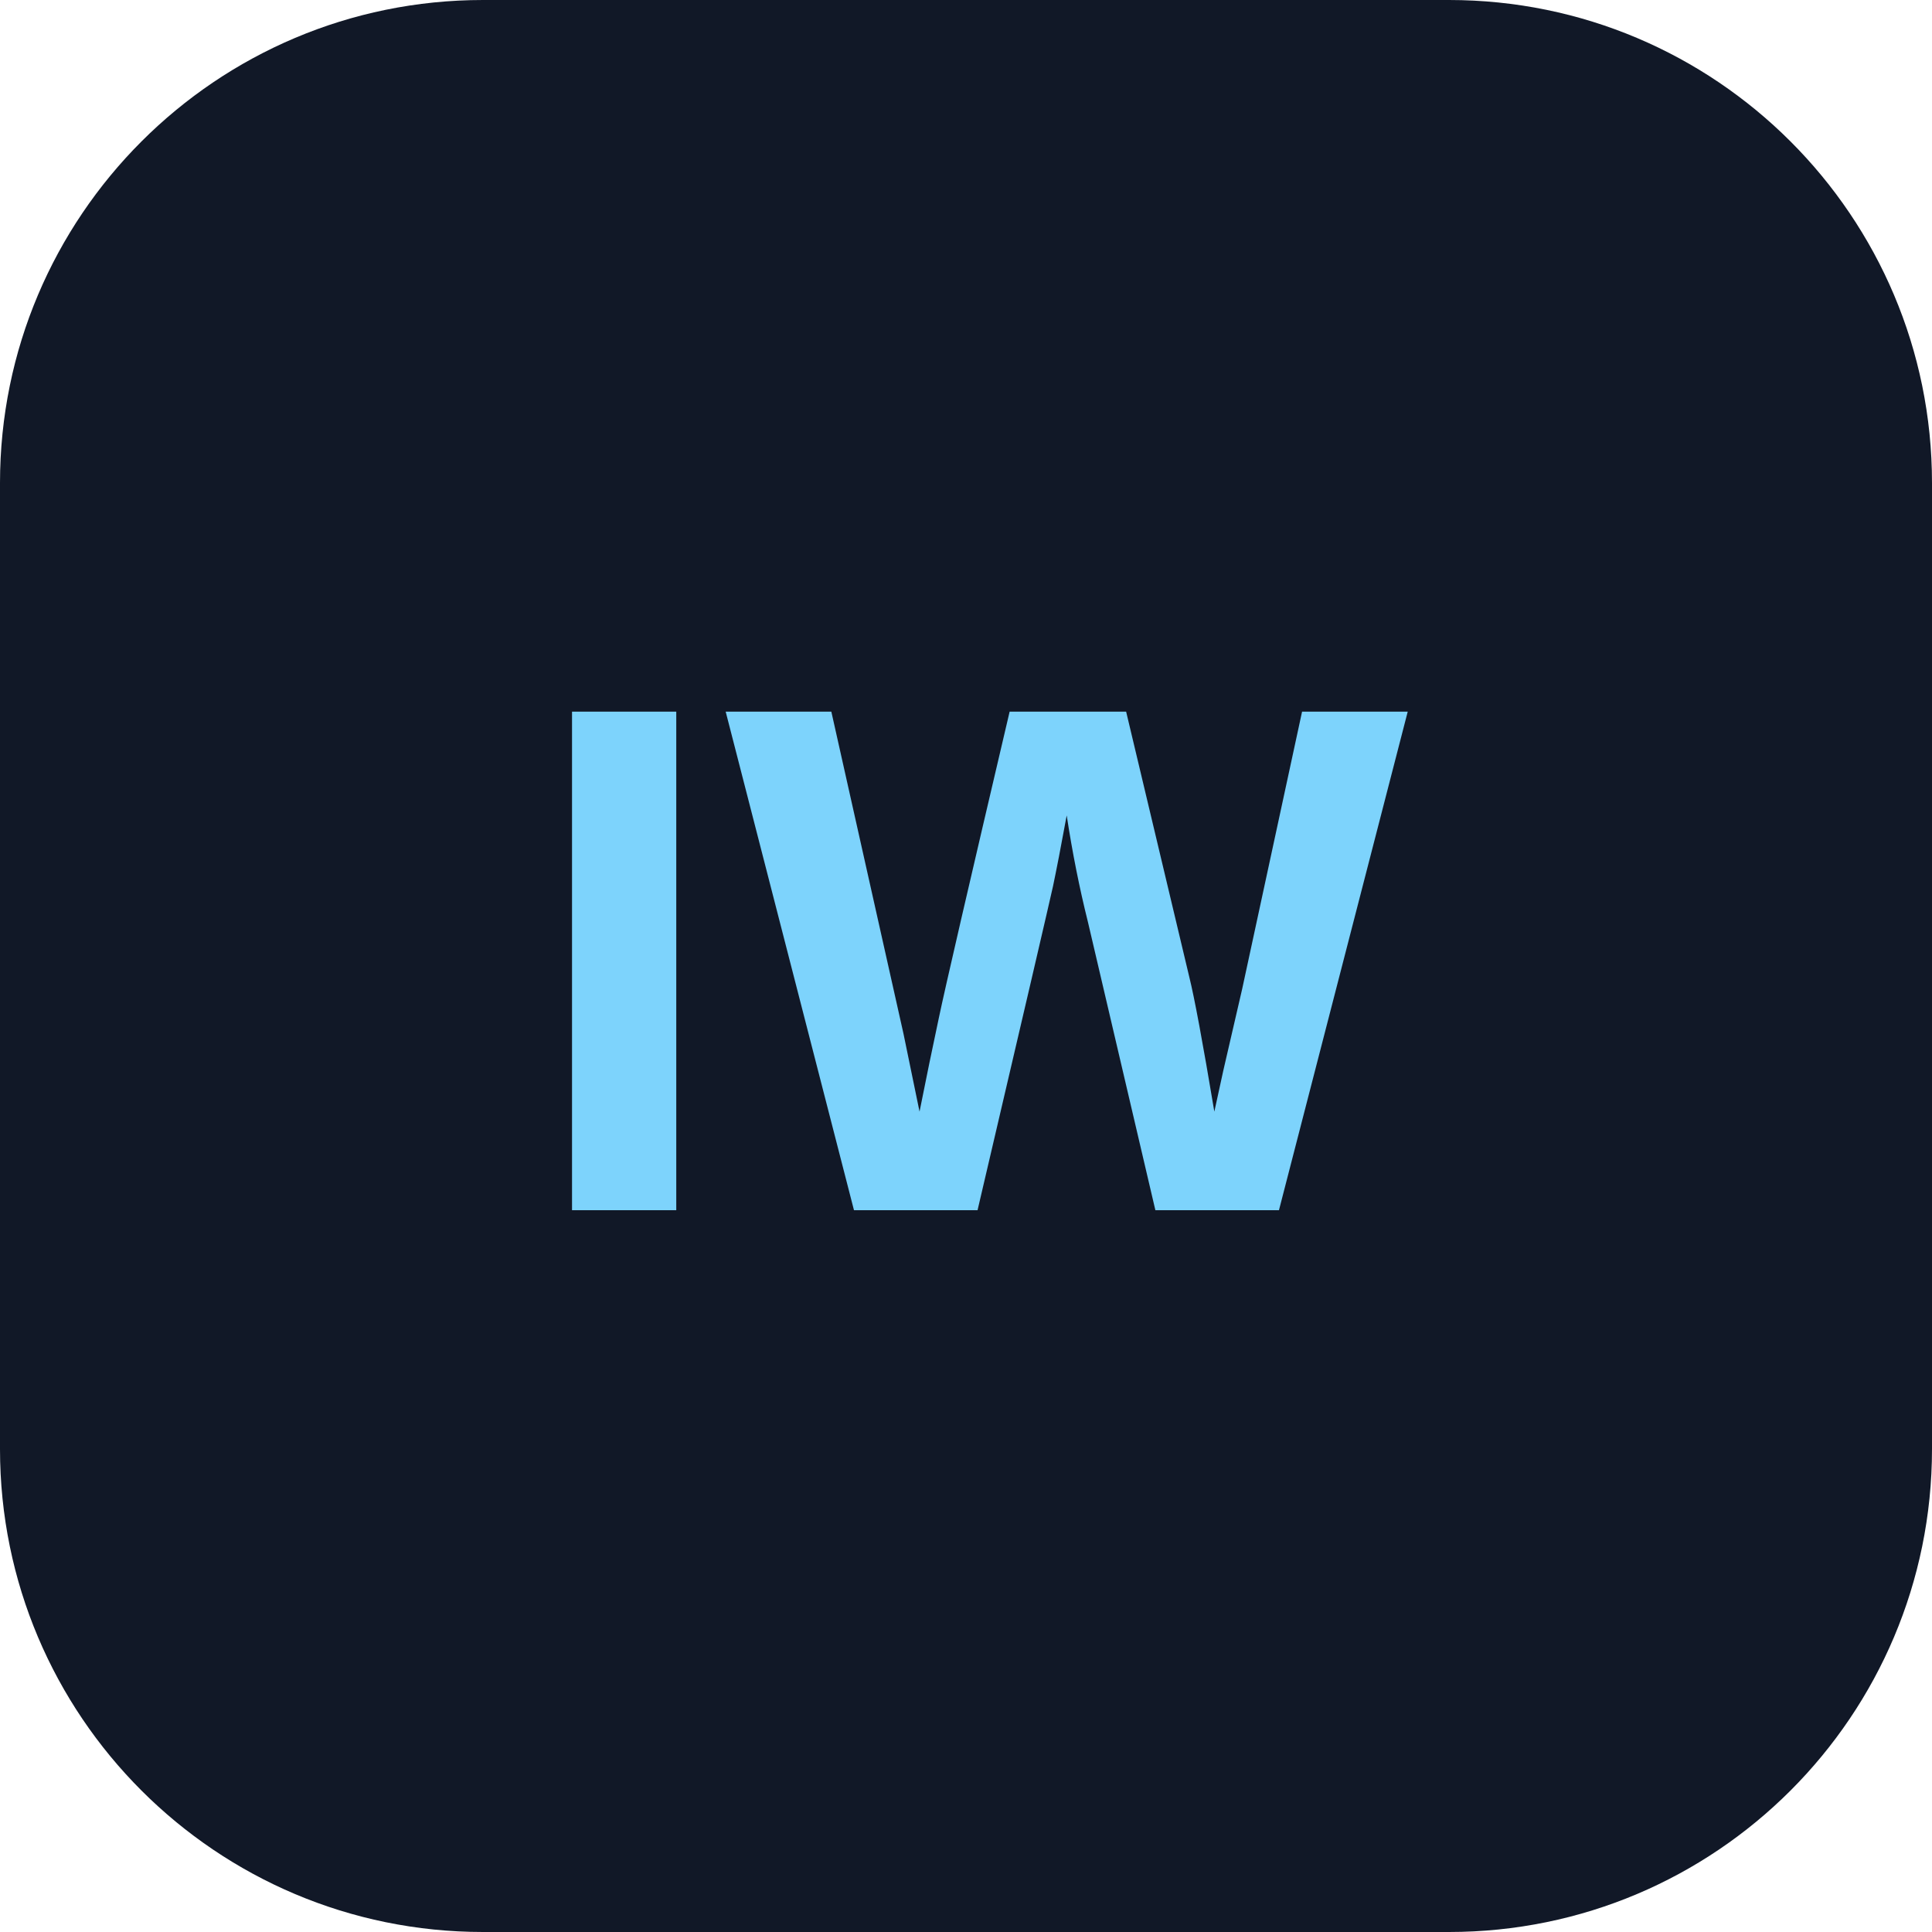
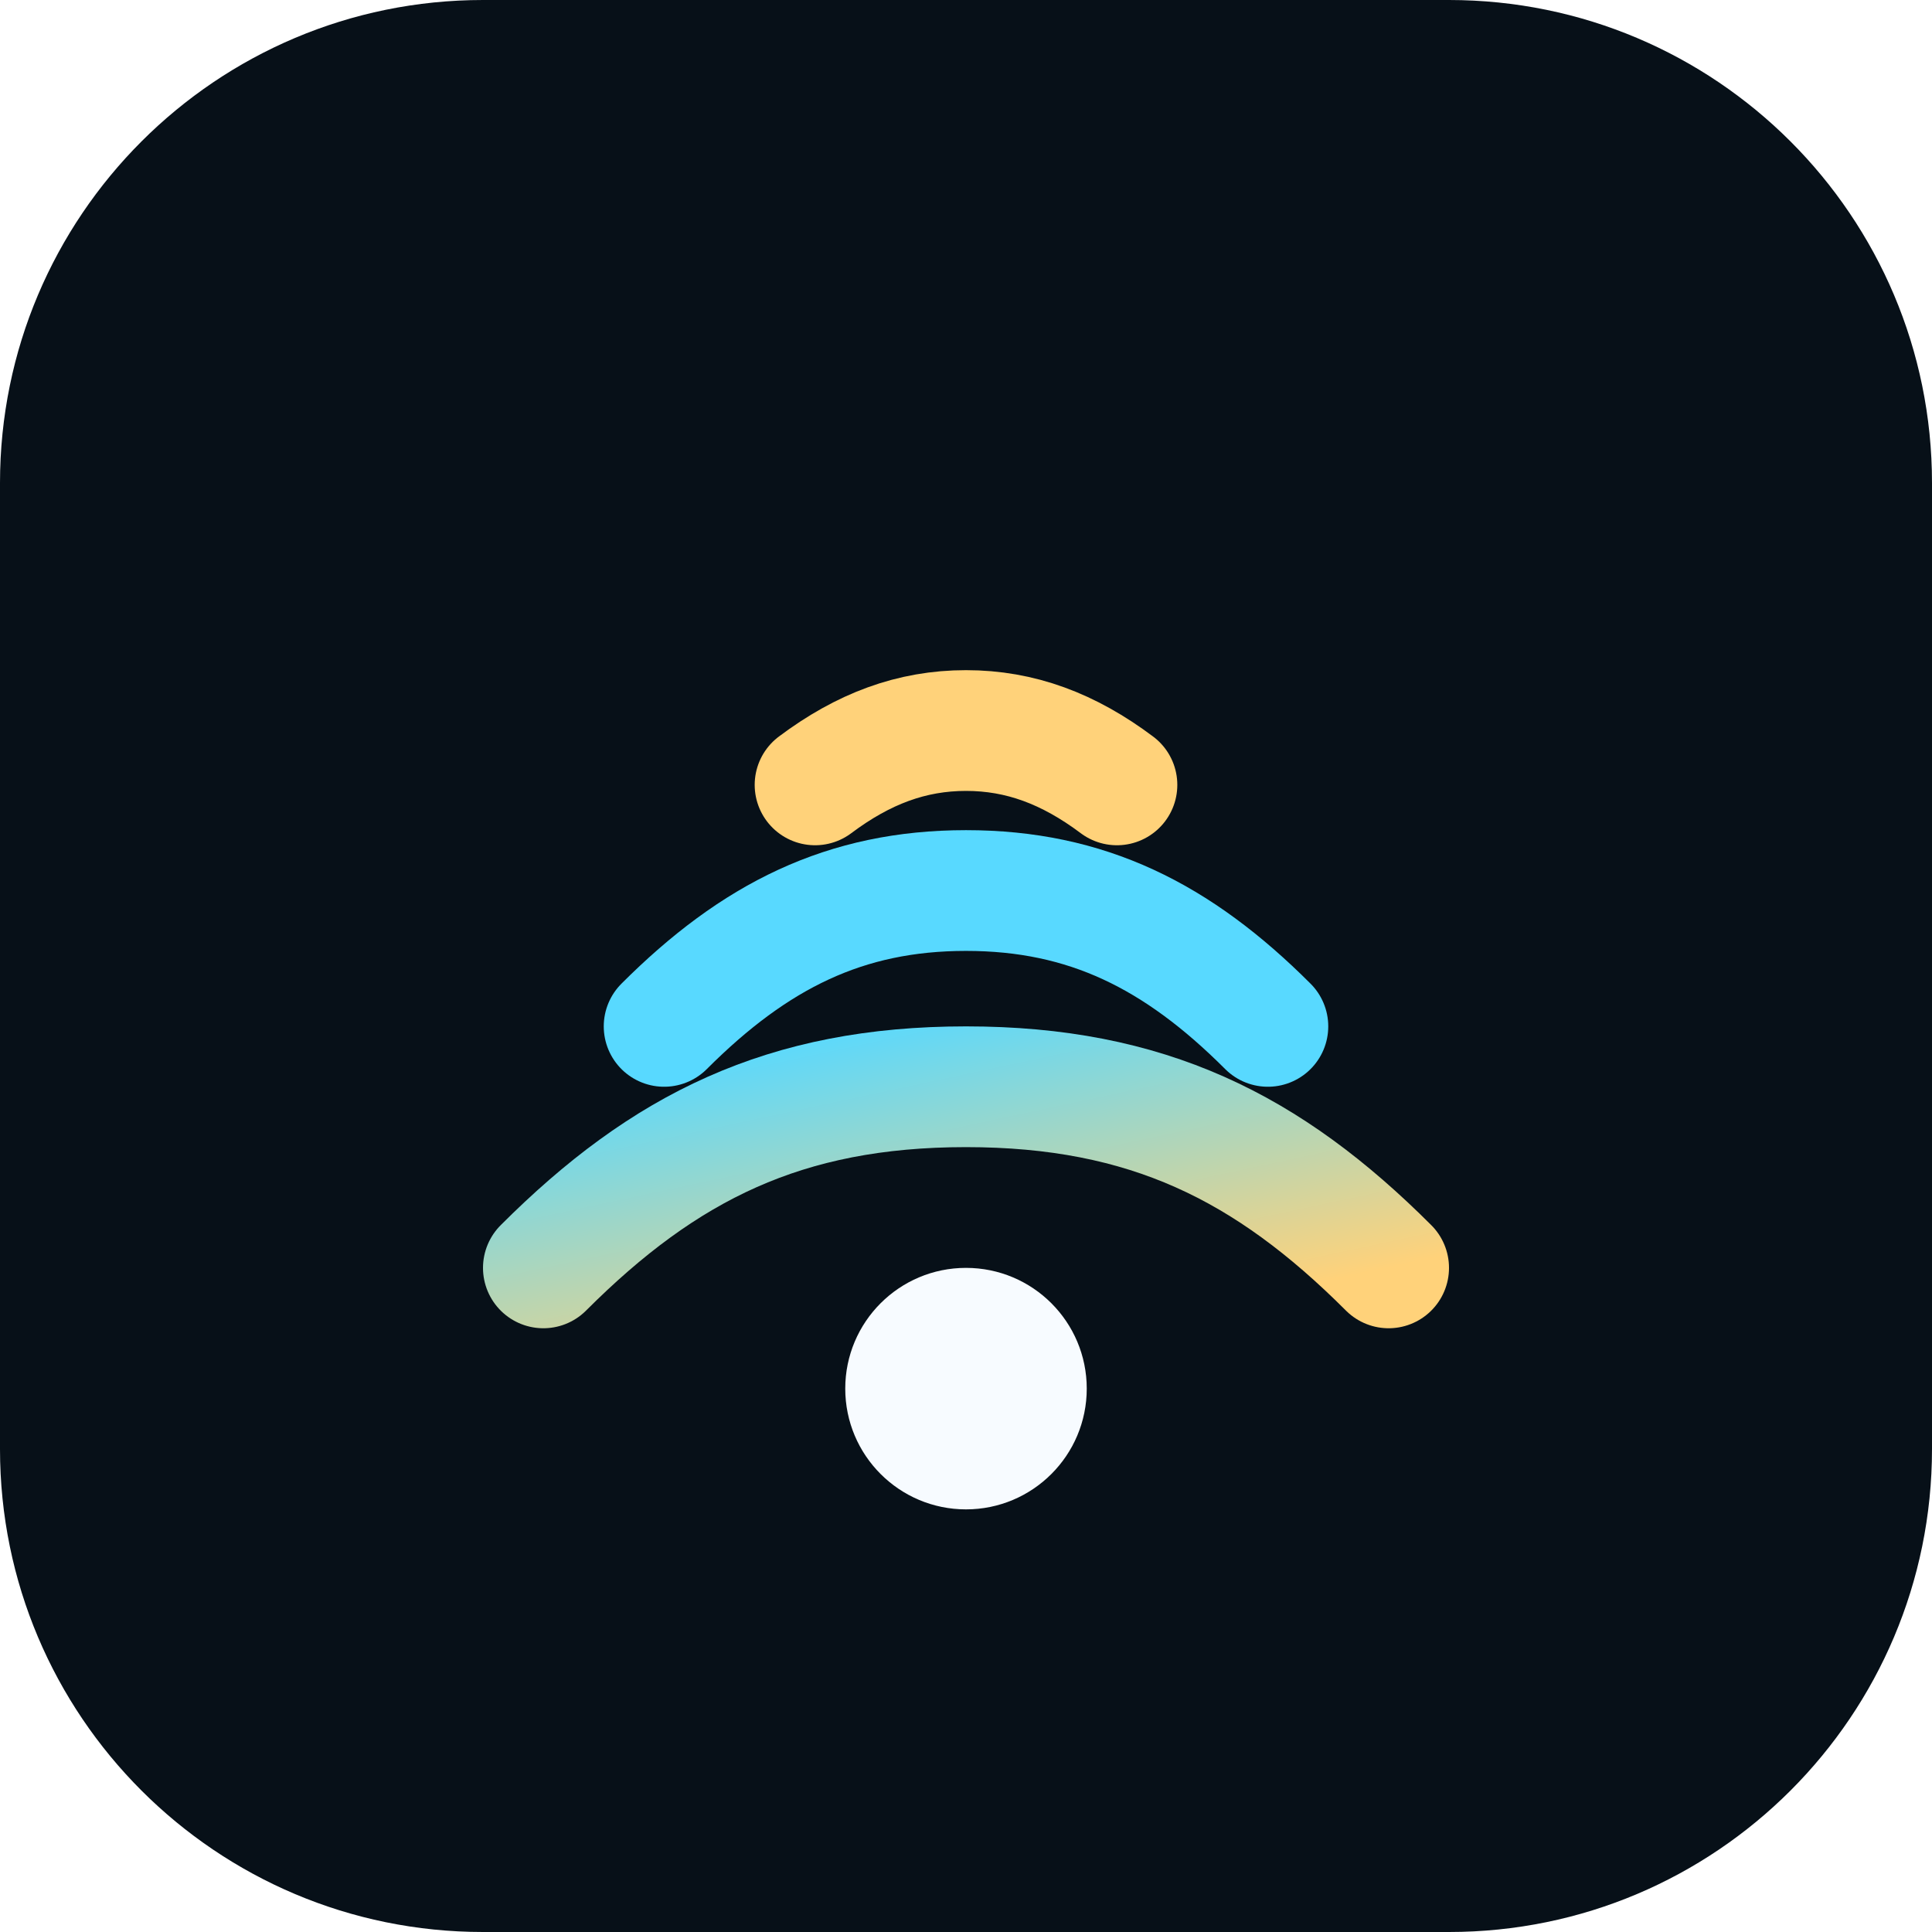
- <svg xmlns="http://www.w3.org/2000/svg" viewBox="0 0 64 64">
-   <rect width="64" height="64" rx="16" fill="#111827" />
-   <text x="50%" y="52%" text-anchor="middle" dominant-baseline="middle" font-size="24" font-family="Arial, sans-serif" font-weight="700" fill="#7dd3fc">IW</text>
+ <svg xmlns="http://www.w3.org/2000/svg" viewBox="0 0 64 64" role="img" aria-labelledby="title">
+   <defs>
+     <linearGradient id="iwi" x1="0%" y1="0%" x2="100%" y2="100%">
+       <stop offset="0%" stop-color="#58d9ff" />
+       <stop offset="100%" stop-color="#ffd27a" />
+     </linearGradient>
+   </defs>
+   <rect width="64" height="64" rx="16" fill="#071018" />
+   <path d="M18 42c4-4 8-6 14-6s10 2 14 6" fill="none" stroke="url(#iwi)" stroke-linecap="round" stroke-width="4" />
+   <path d="M22 34c3-3 6-4.5 10-4.5S39 31 42 34" fill="none" stroke="#58d9ff" stroke-linecap="round" stroke-width="4" />
+   <path d="M27 26c1.6-1.2 3.2-1.8 5-1.8s3.4.6 5 1.8" fill="none" stroke="#ffd27a" stroke-linecap="round" stroke-width="4" />
+   <circle cx="32" cy="46" r="4" fill="#f7fbff" />
</svg>
